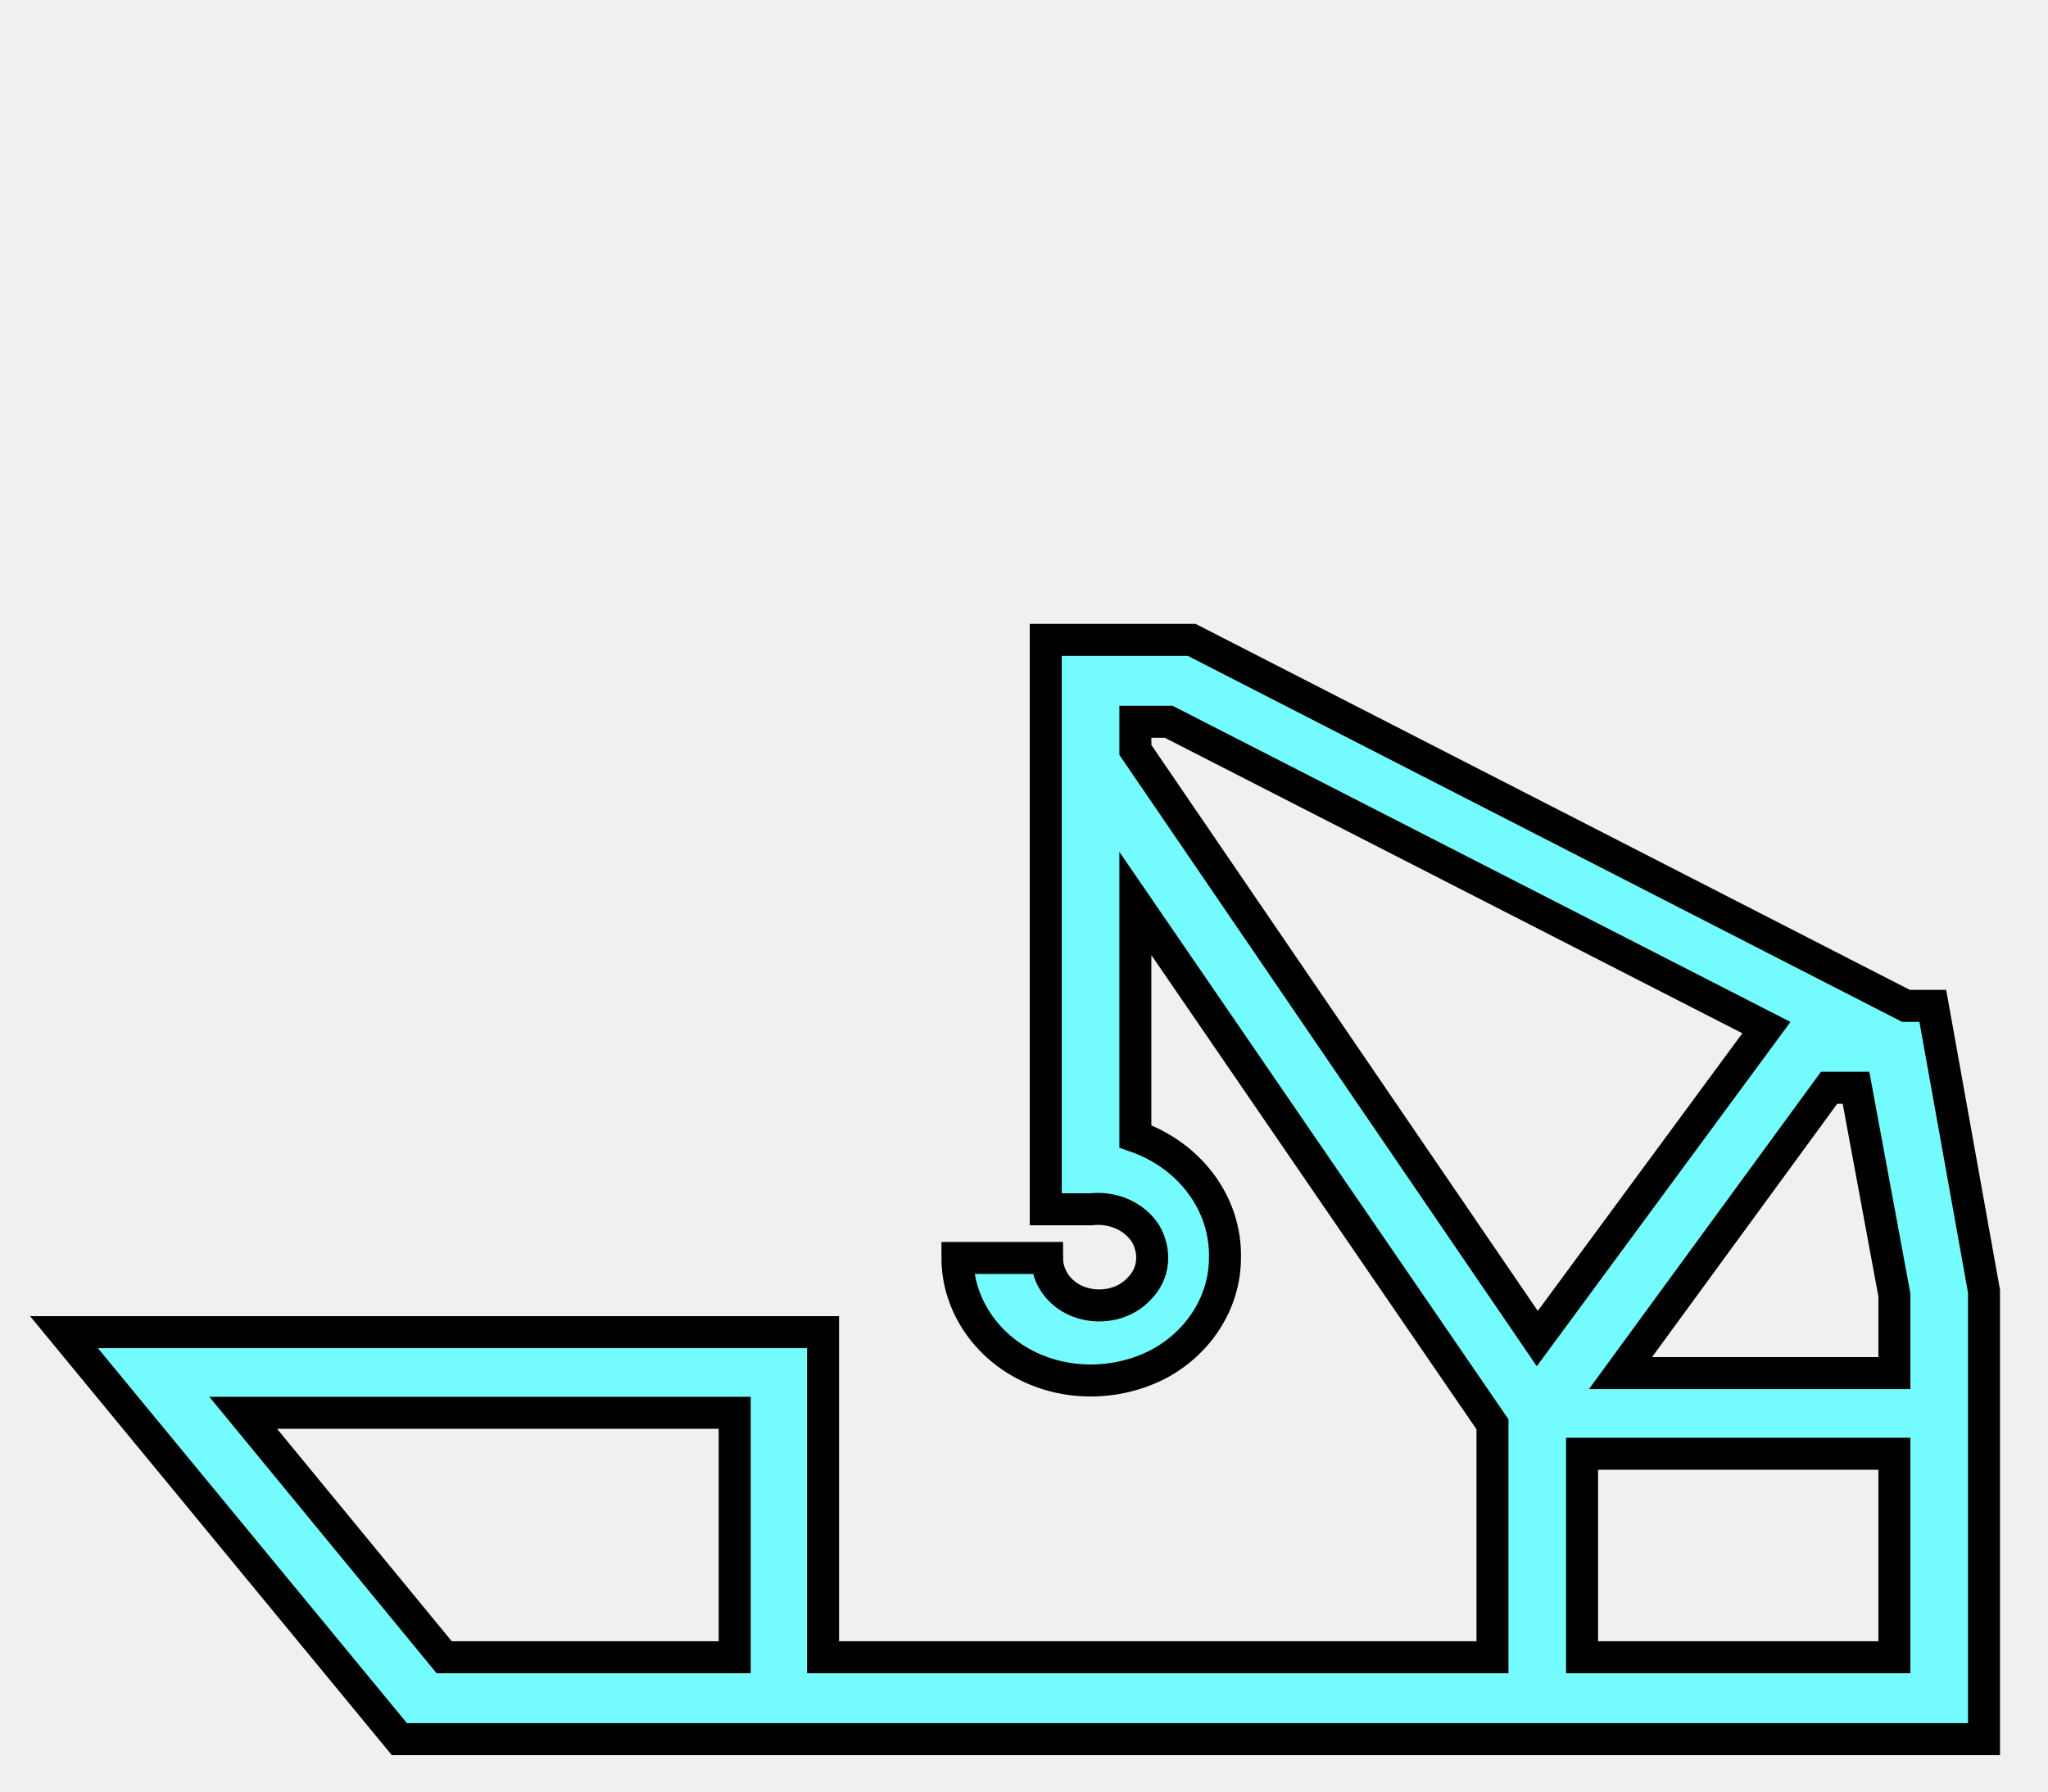
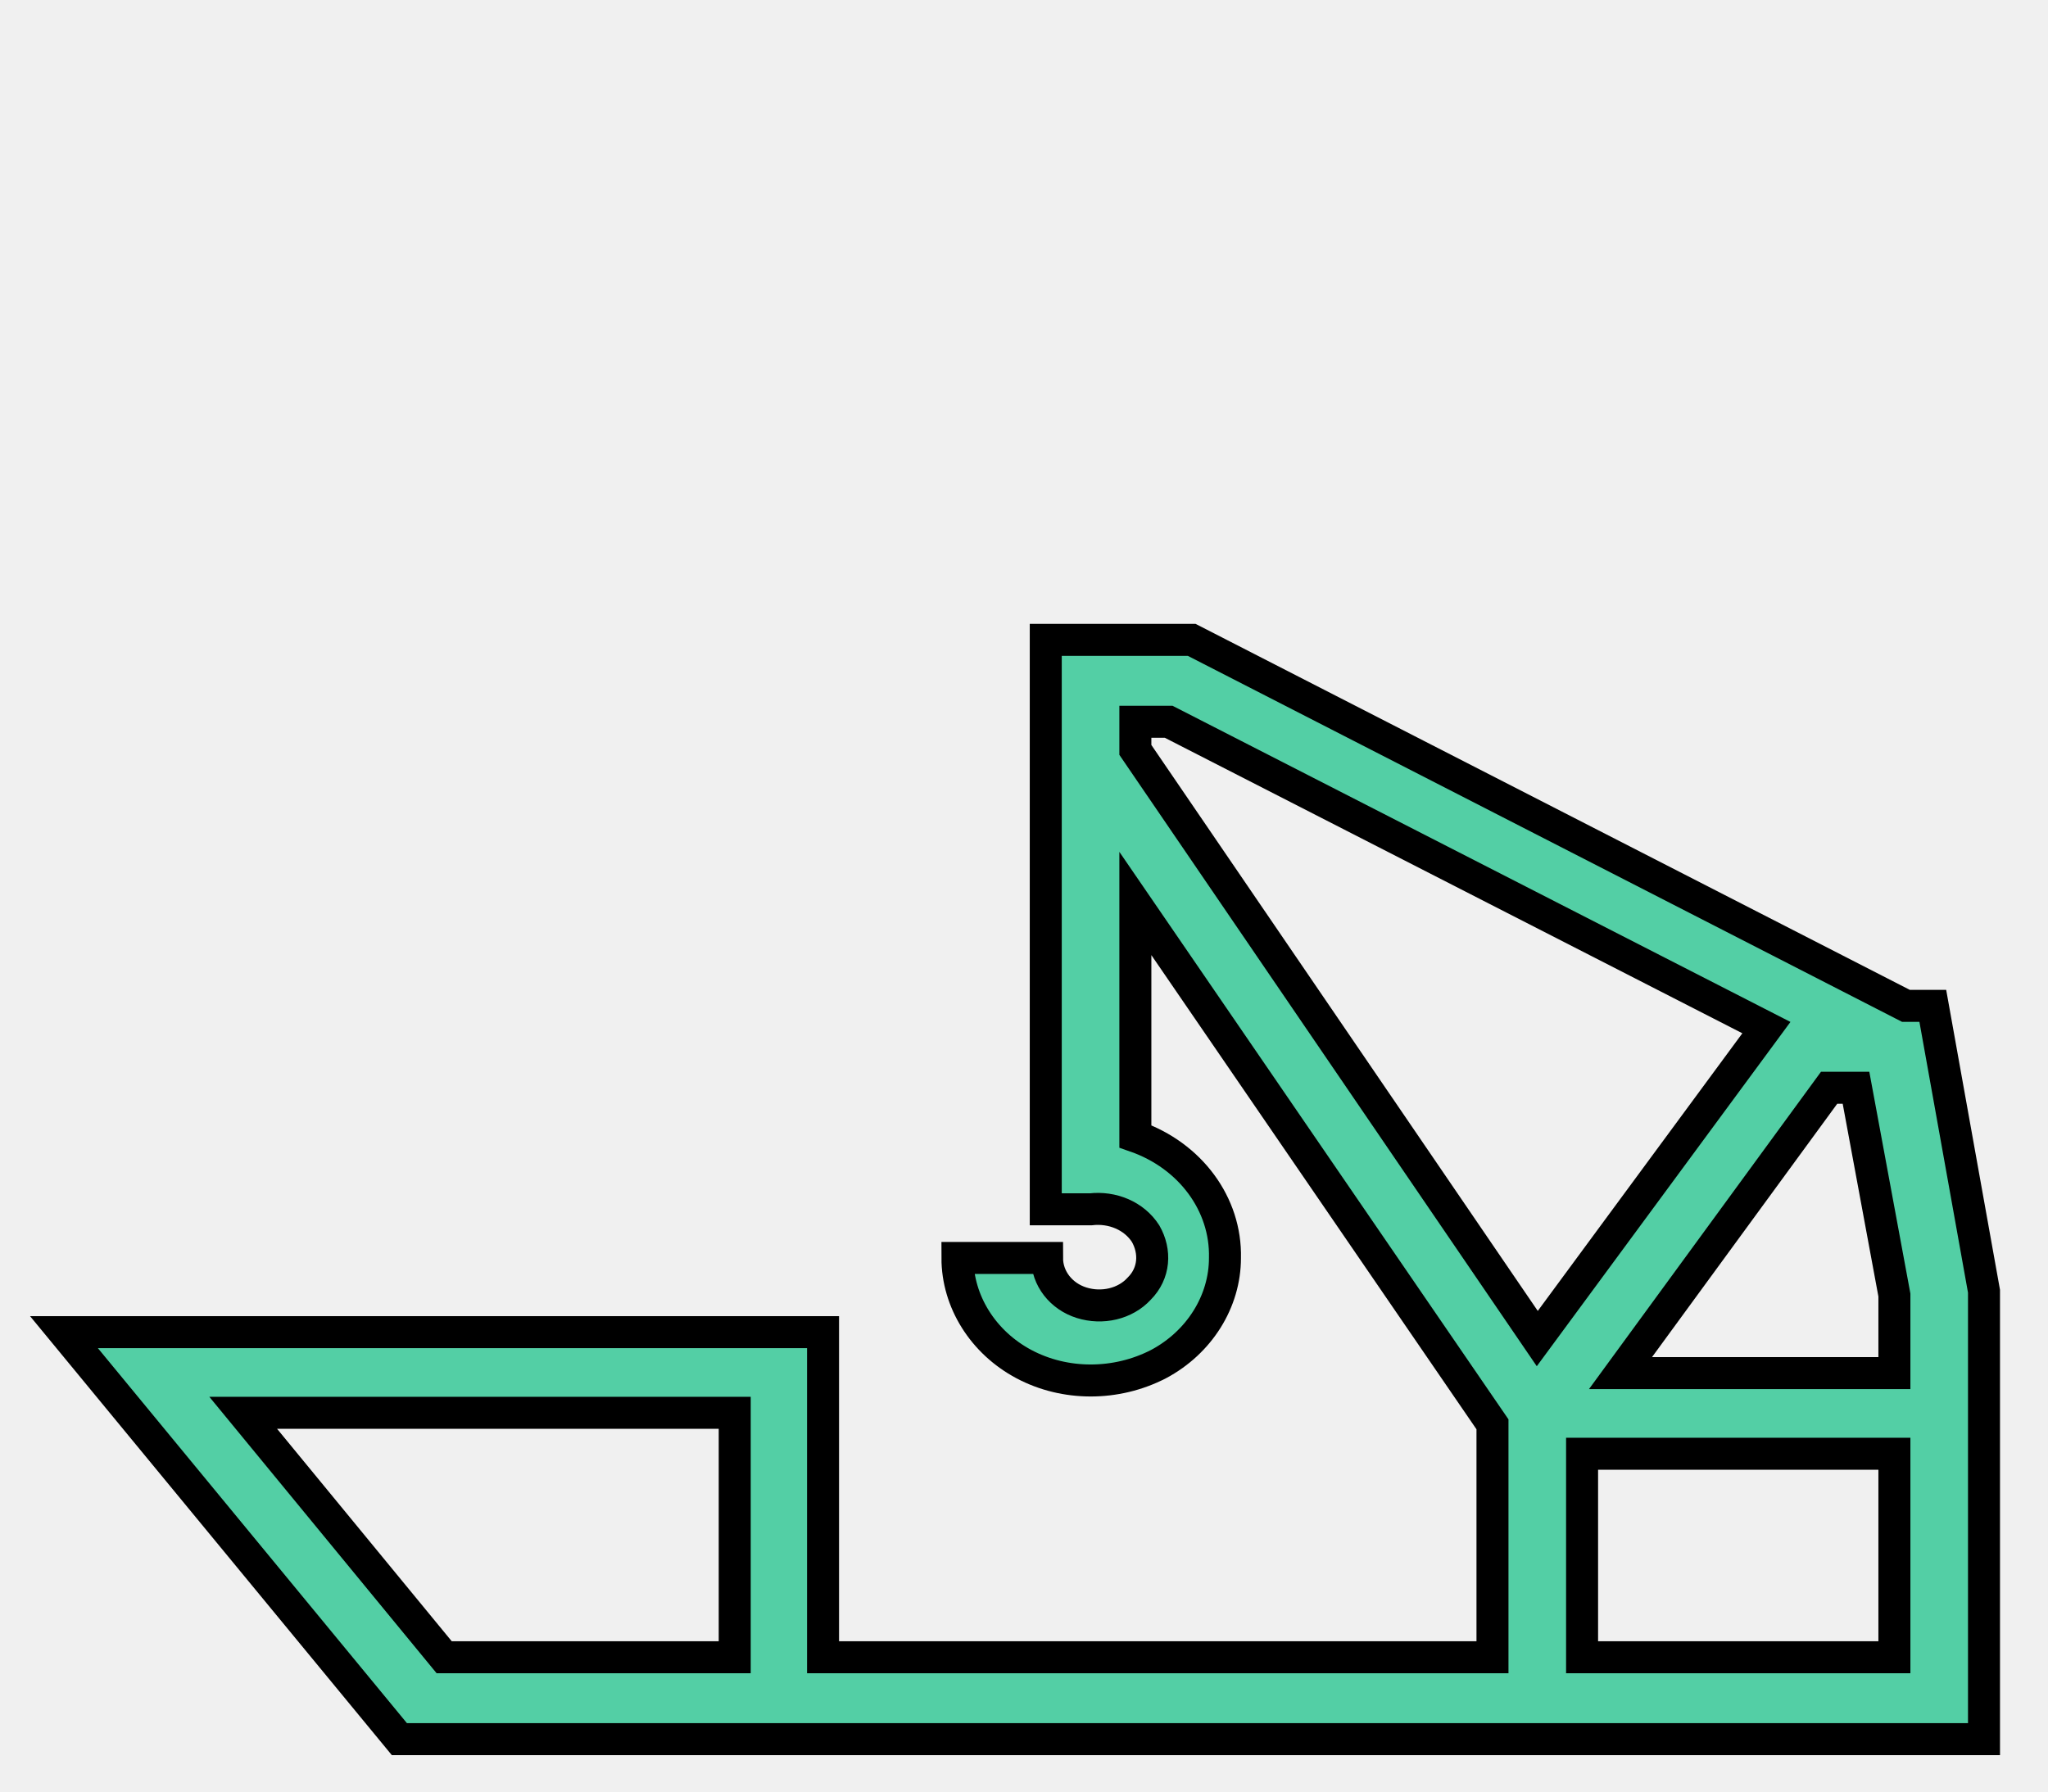
<svg xmlns="http://www.w3.org/2000/svg" version="1.1" id="图层_1" x="0px" y="0px" viewBox="0 0 16 14" style="enable-background:new 0 0 16 14;" xml:space="preserve">
  <style type="text/css">
	.st0{fill:#D84D44;stroke:#000000;stroke-width:0.25;stroke-miterlimit:10;}
- 	.st1{fill:#EEEE6D;stroke:#000000;stroke-width:0.25;stroke-miterlimit:10;}
- 	.st2{fill:#7E7E7E;stroke:#000000;stroke-width:0.25;stroke-miterlimit:10;}
- 	.st3{fill:#74FBFD;stroke:#000000;stroke-width:0.25;stroke-miterlimit:10;}
- 	.st4{fill:#0004E3;stroke:#000000;stroke-width:0.25;stroke-miterlimit:10;}
- 	.st5{fill-rule:evenodd;clip-rule:evenodd;fill:#E536F2;stroke:#000000;stroke-width:0.25;stroke-miterlimit:10;}
- 	.st6{fill-rule:evenodd;clip-rule:evenodd;fill:#D84D44;stroke:#000000;stroke-width:0.25;stroke-miterlimit:10;}
+ 	.st1{fill:#53CFA5;stroke:#000000;stroke-width:0.25;stroke-miterlimit:10;}
+ 	.st2{fill-rule:evenodd;clip-rule:evenodd;fill:#53CFA5;stroke:#000000;stroke-width:0.25;stroke-miterlimit:10;}
+ 	.st3{fill-rule:evenodd;clip-rule:evenodd;fill:#D84D44;stroke:#000000;stroke-width:0.25;stroke-miterlimit:10;}
+ 	.st4{fill-rule:evenodd;clip-rule:evenodd;fill:#D84D44;stroke:#000000;stroke-width:0.25;}
+ 	.st5{fill-rule:evenodd;clip-rule:evenodd;fill:#53CFA5;fill-opacity:0.5;stroke:#000000;stroke-width:0.25;}
+ 	.st6{fill-rule:evenodd;clip-rule:evenodd;fill:#FFFFFF;stroke:#000000;stroke-width:0.25;stroke-miterlimit:10;}
</style>
-   <path class="st3" d="M15.1,7.86h-0.21L9.31,5H8.17v4.45h0.35C8.69,9.43,8.86,9.5,8.95,9.64c0.08,0.14,0.07,0.31-0.05,0.43  c-0.11,0.12-0.29,0.16-0.45,0.11c-0.16-0.05-0.27-0.19-0.27-0.35h-0.7c0,0.34,0.2,0.66,0.52,0.83c0.32,0.17,0.72,0.17,1.05,0  c0.32-0.17,0.52-0.49,0.52-0.83c0.01-0.42-0.27-0.8-0.7-0.95V7.06l2.79,4.07v1.82H6.43v-2.54H0.5l2.62,3.18H15.5v-3.5L15.1,7.86z   M3.47,12.95L1.9,11.04h3.84v1.91H3.47z M8.87,5.64h0.26l4.67,2.39l-1.79,2.43l-3.14-4.6V5.64z M12.36,12.95v-1.59h2.44v1.59H12.36z   M12.66,10.73l1.63-2.23h0.21l0.3,1.62v0.61H12.66z M12.66,10.73" />
+   <path class="st1" d="M15.1,7.86h-0.21L9.31,5H8.17v4.45h0.35C8.69,9.43,8.86,9.5,8.95,9.64c0.08,0.14,0.07,0.31-0.05,0.43  c-0.11,0.12-0.29,0.16-0.45,0.11c-0.16-0.05-0.27-0.19-0.27-0.35h-0.7c0,0.34,0.2,0.66,0.52,0.83c0.32,0.17,0.72,0.17,1.05,0  c0.32-0.17,0.52-0.49,0.52-0.83c0.01-0.42-0.27-0.8-0.7-0.95V7.06l2.79,4.07v1.82H6.43v-2.54H0.5l2.62,3.18H15.5v-3.5L15.1,7.86z   M3.47,12.95L1.9,11.04h3.84v1.91H3.47z M8.87,5.64h0.26l4.67,2.39l-1.79,2.43l-3.14-4.6V5.64z M12.36,12.95v-1.59h2.44v1.59H12.36z   M12.66,10.73l1.63-2.23h0.21l0.3,1.62v0.61H12.66z M12.66,10.73" />
</svg>
